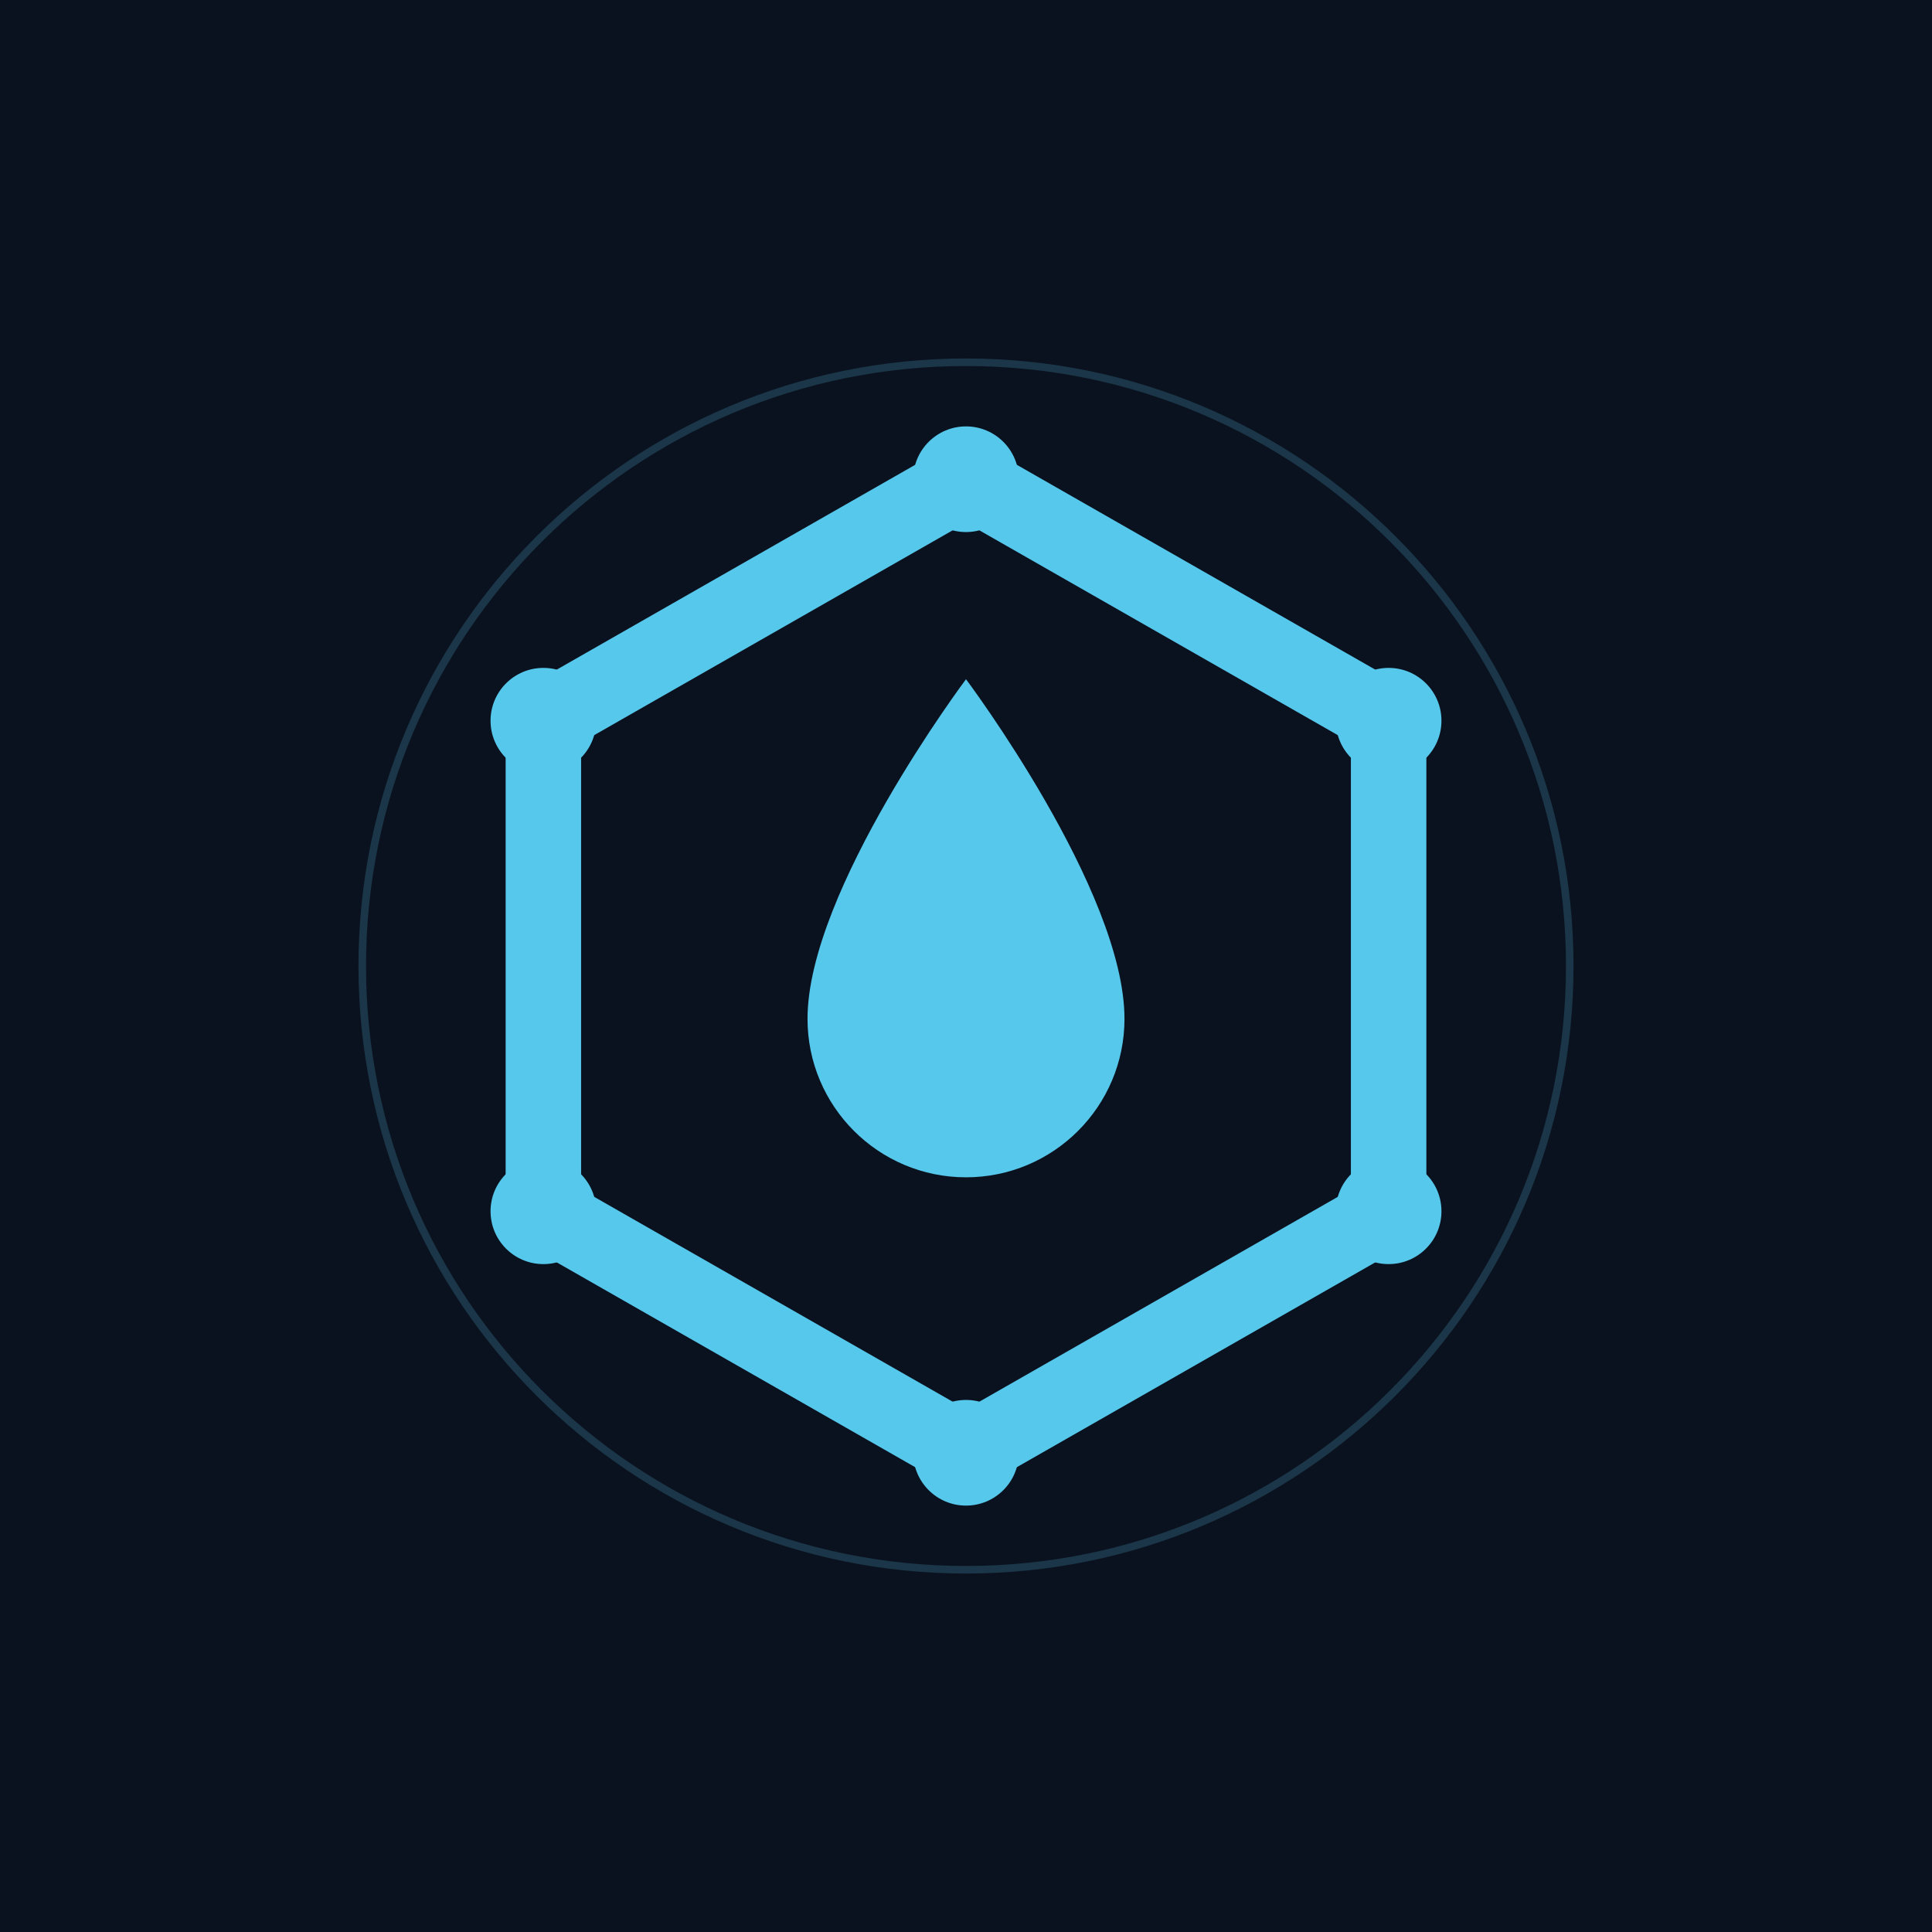
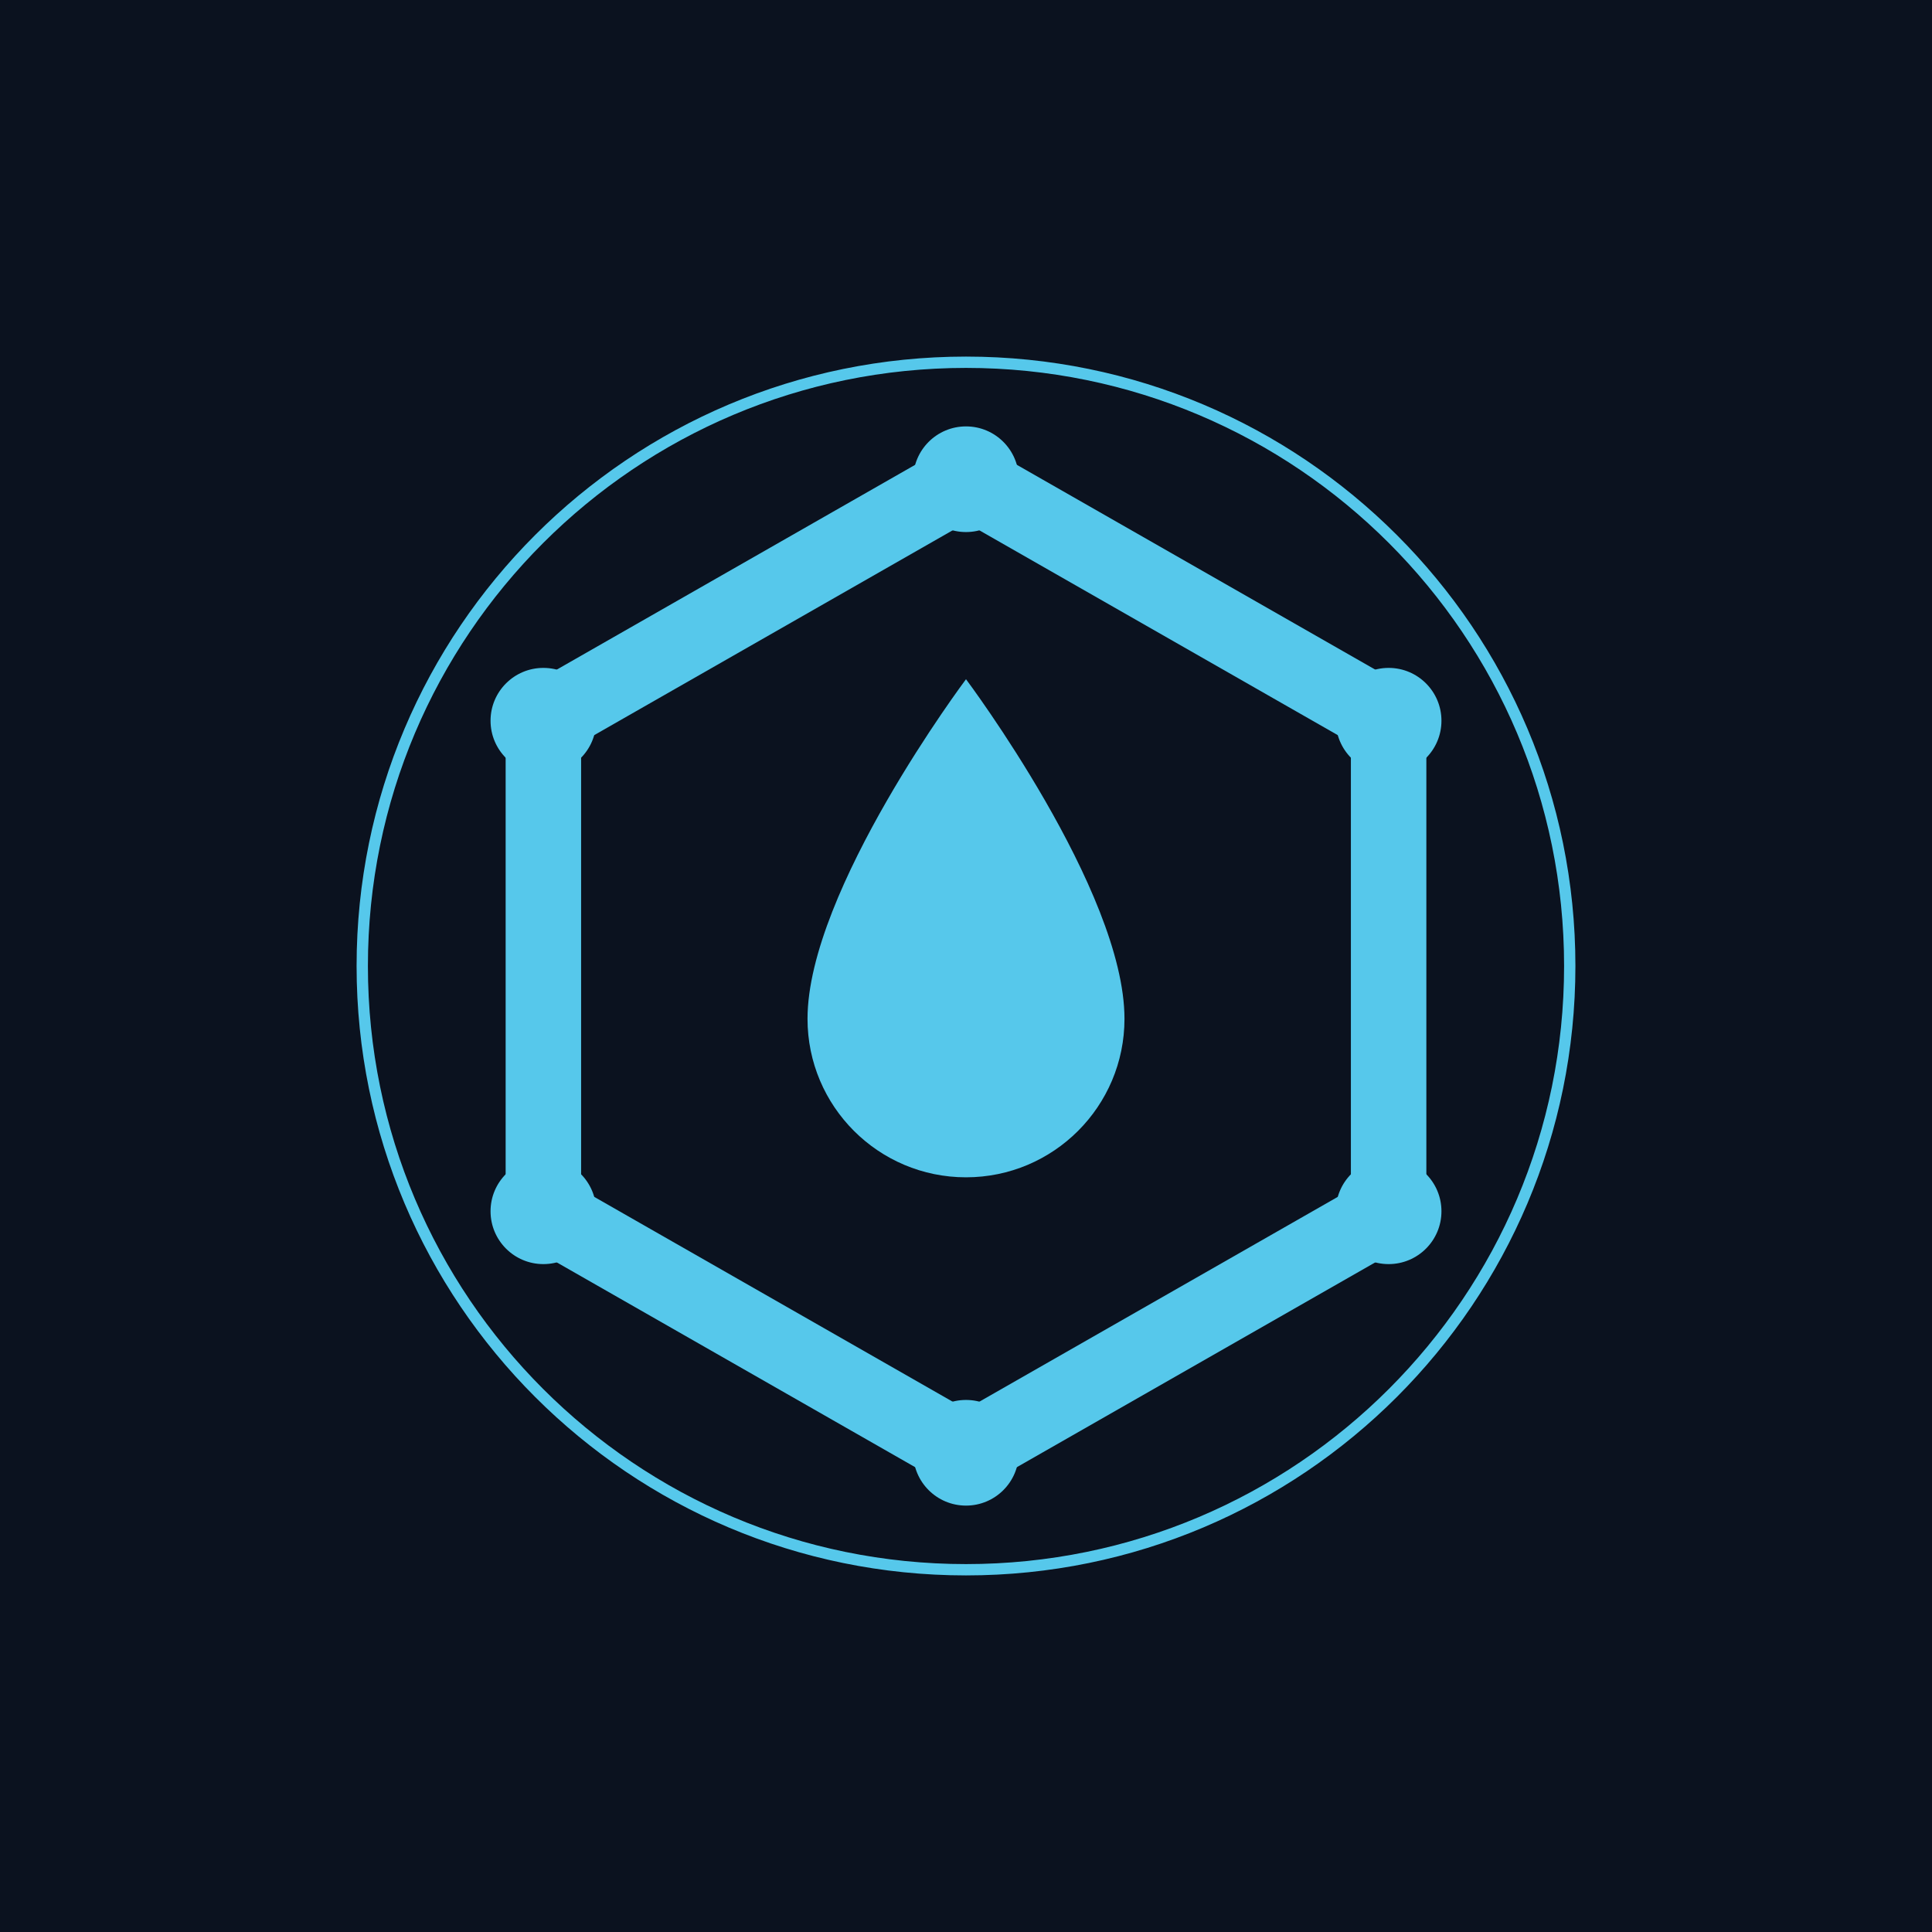
<svg xmlns="http://www.w3.org/2000/svg" viewBox="0 0 512 512" fill="none">
+   <style>
+     @keyframes pulseGlow {
+       0%, 100% { transform: scale(0.92); opacity: 0.25; }
+       50% { transform: scale(1.1); opacity: 0.75; }
+     }
+     @keyframes breatheDrop {
+       0%, 100% { transform: scale(0.95); }
+       50% { transform: scale(1.05); }
+     }
+     @keyframes nodeFlash {
+       0%, 100% { opacity: 0.4; }
+       50% { opacity: 1; filter: drop-shadow(0 0 8px #56c8eb); }
+     }
+     .svg-glow { transform-origin: 256px 256px; animation: pulseGlow 2.2s ease-in-out infinite; }
+     .svg-drop { transform-origin: 256px 256px; animation: breatheDrop 1.8s ease-in-out infinite; }
+     .svg-node { animation: nodeFlash 1.6s ease-in-out infinite; }
+     .n1 { animation-delay: 0s; }
+     .n2 { animation-delay: 0.25s; }
+     .n3 { animation-delay: 0.5s; }
+     .n4 { animation-delay: 0.75s; }
+     .n5 { animation-delay: 1.0s; }
+     .n6 { animation-delay: 1.25s; }
+   </style>
  <rect width="512" height="512" fill="#0b121f" />
-   <circle cx="256" cy="256" r="160" fill="none" stroke="#56c8eb" stroke-width="2" opacity="0.2" />
+   <circle cx="256" cy="256" r="160" fill="none" stroke="#56c8eb" stroke-width="3" class="svg-glow" />
  <path d="M256 127 L368 191 V321 L256 385 L144 321 V191 Z" stroke="#56c8eb" stroke-width="20" stroke-linecap="round" stroke-linejoin="round" fill="none" />
-   <path d="M256 180 C256 180 214 236 214 270 C214 293.192 232.808 312 256 312 C279.192 312 298 293.192 298 270 C298 236 256 180 256 180 Z" fill="#56c8eb" />
-   <circle cx="256" cy="127" r="14" fill="#56c8eb" />
-   <circle cx="368" cy="191" r="14" fill="#56c8eb" />
-   <circle cx="368" cy="321" r="14" fill="#56c8eb" />
-   <circle cx="256" cy="385" r="14" fill="#56c8eb" />
-   <circle cx="144" cy="321" r="14" fill="#56c8eb" />
-   <circle cx="144" cy="191" r="14" fill="#56c8eb" />
+   <path d="M256 180 C256 180 214 236 214 270 C214 293.192 232.808 312 256 312 C279.192 312 298 293.192 298 270 C298 236 256 180 256 180 Z" fill="#56c8eb" class="svg-drop" />
+   <circle cx="256" cy="127" r="14" fill="#56c8eb" class="svg-node n1" />
+   <circle cx="368" cy="191" r="14" fill="#56c8eb" class="svg-node n2" />
+   <circle cx="368" cy="321" r="14" fill="#56c8eb" class="svg-node n3" />
+   <circle cx="256" cy="385" r="14" fill="#56c8eb" class="svg-node n4" />
+   <circle cx="144" cy="321" r="14" fill="#56c8eb" class="svg-node n5" />
+   <circle cx="144" cy="191" r="14" fill="#56c8eb" class="svg-node n6" />
</svg>
